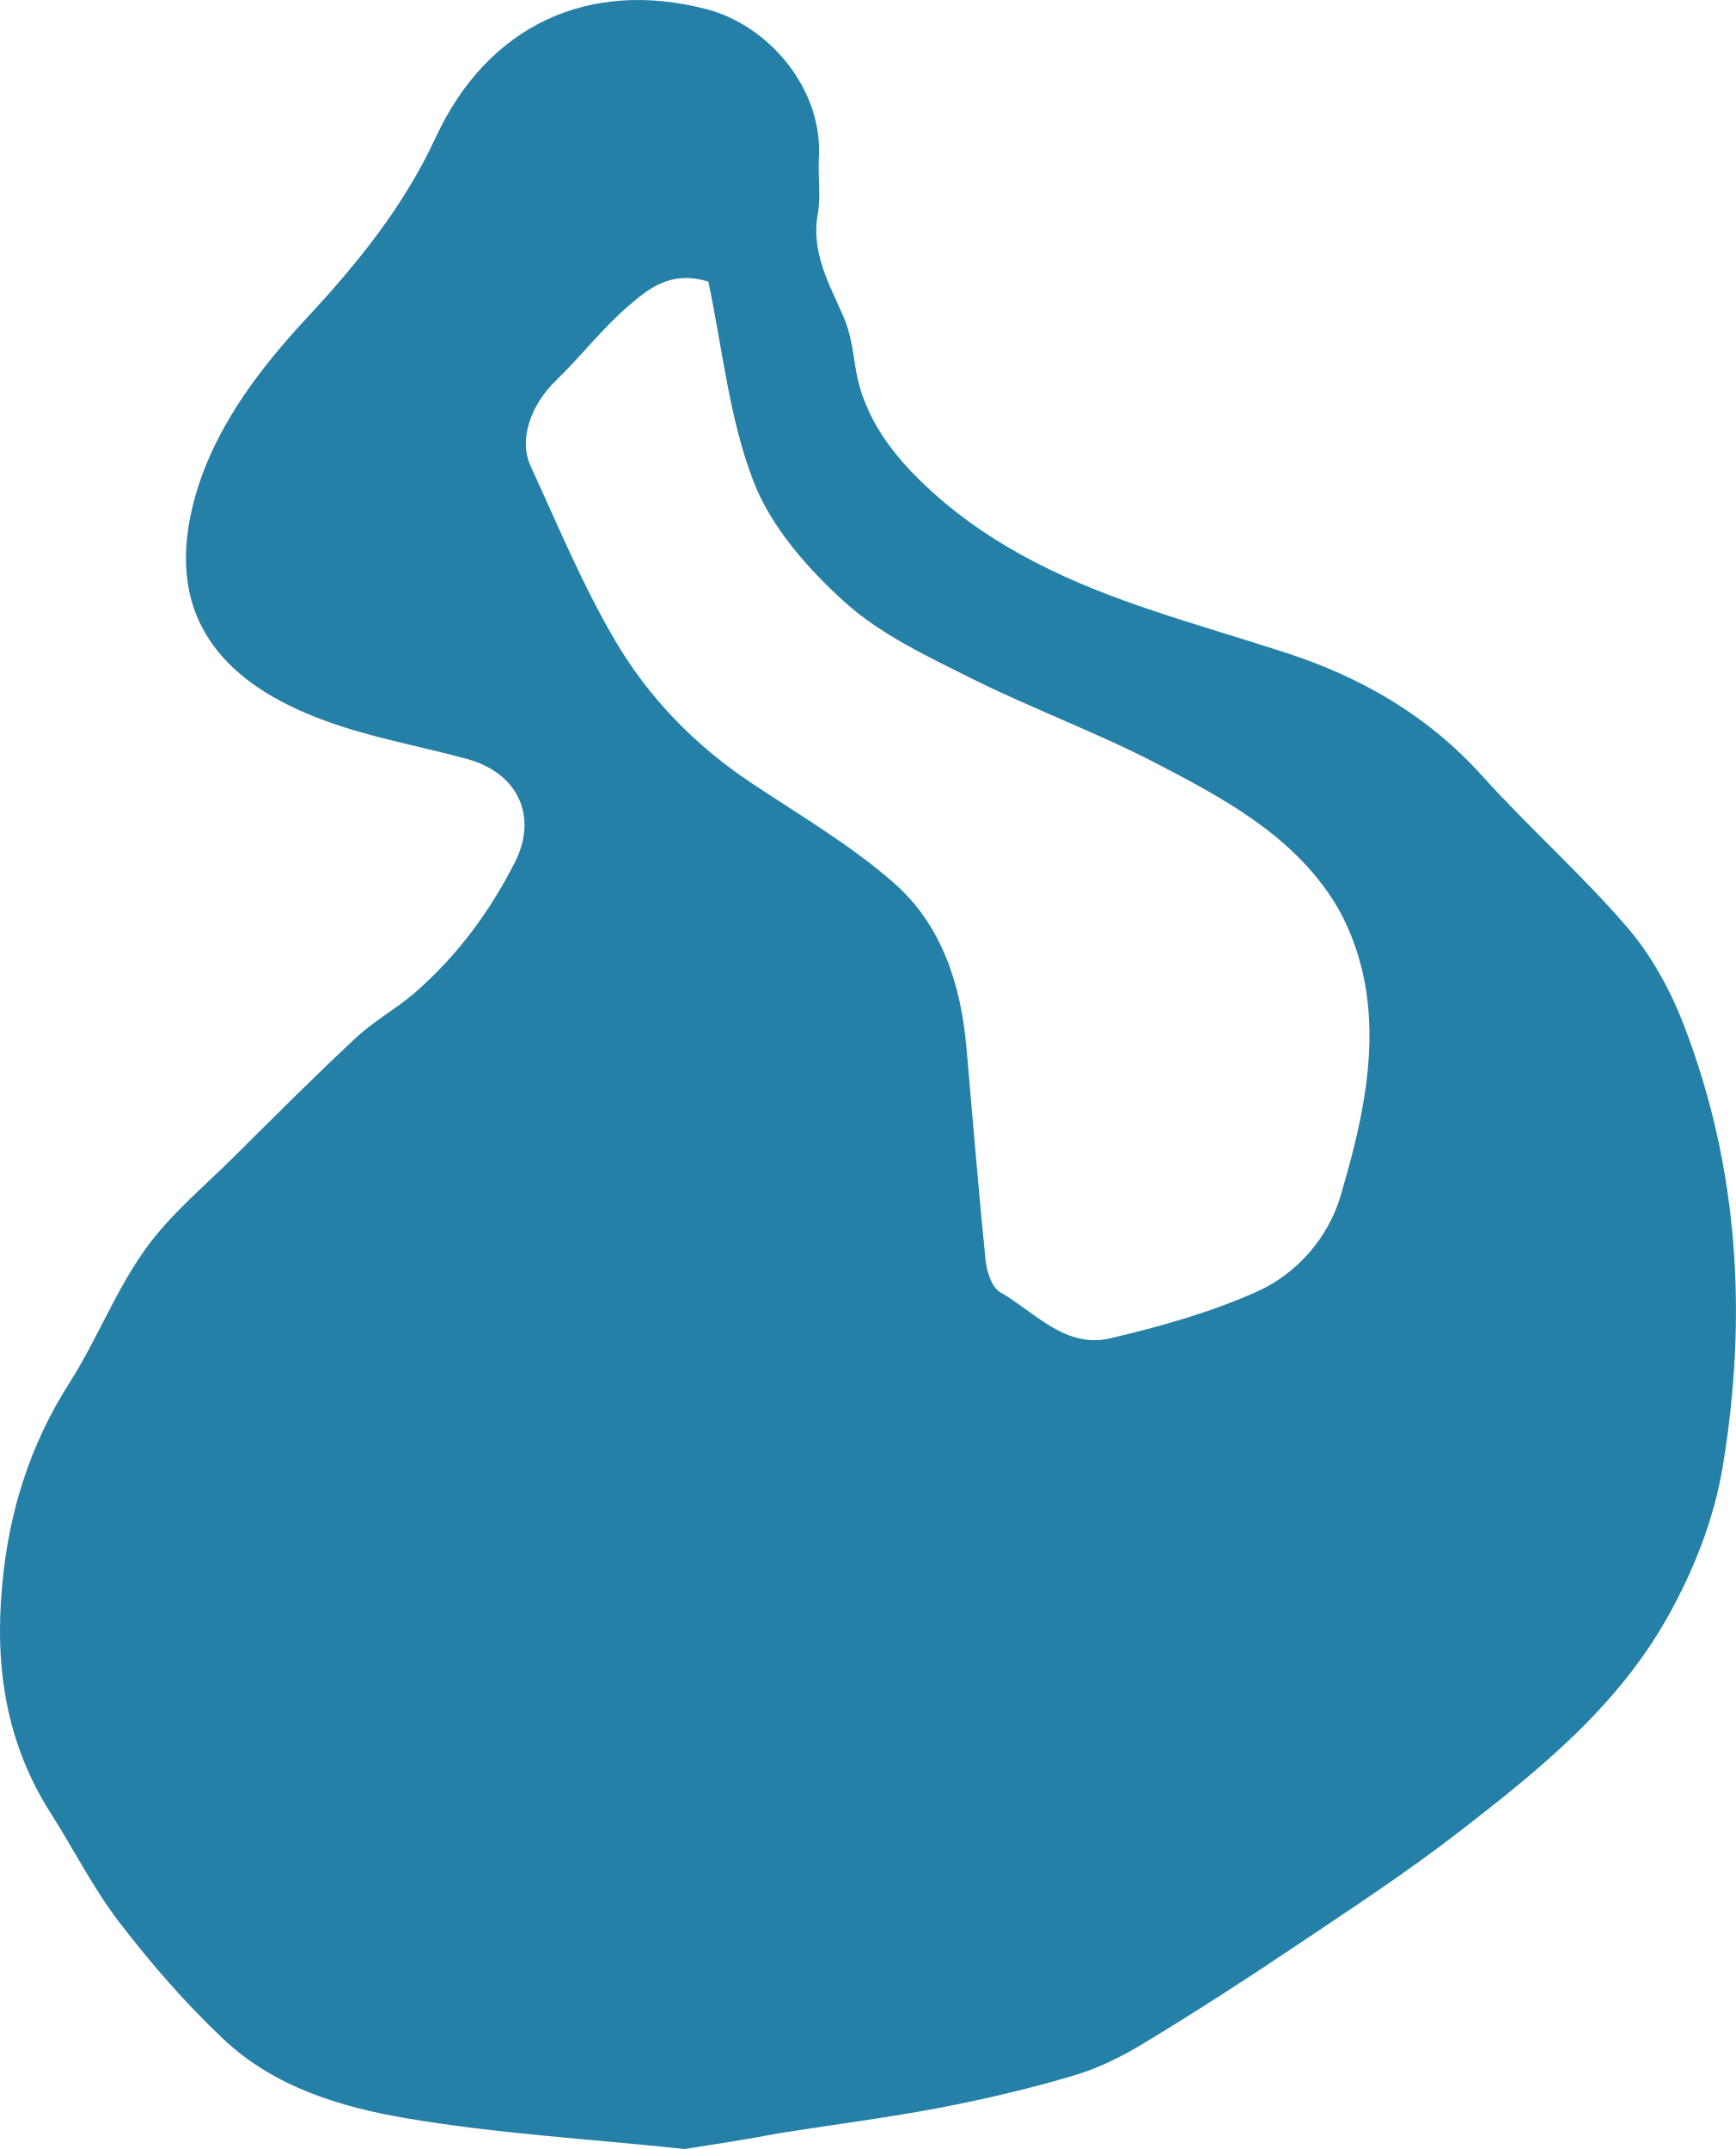
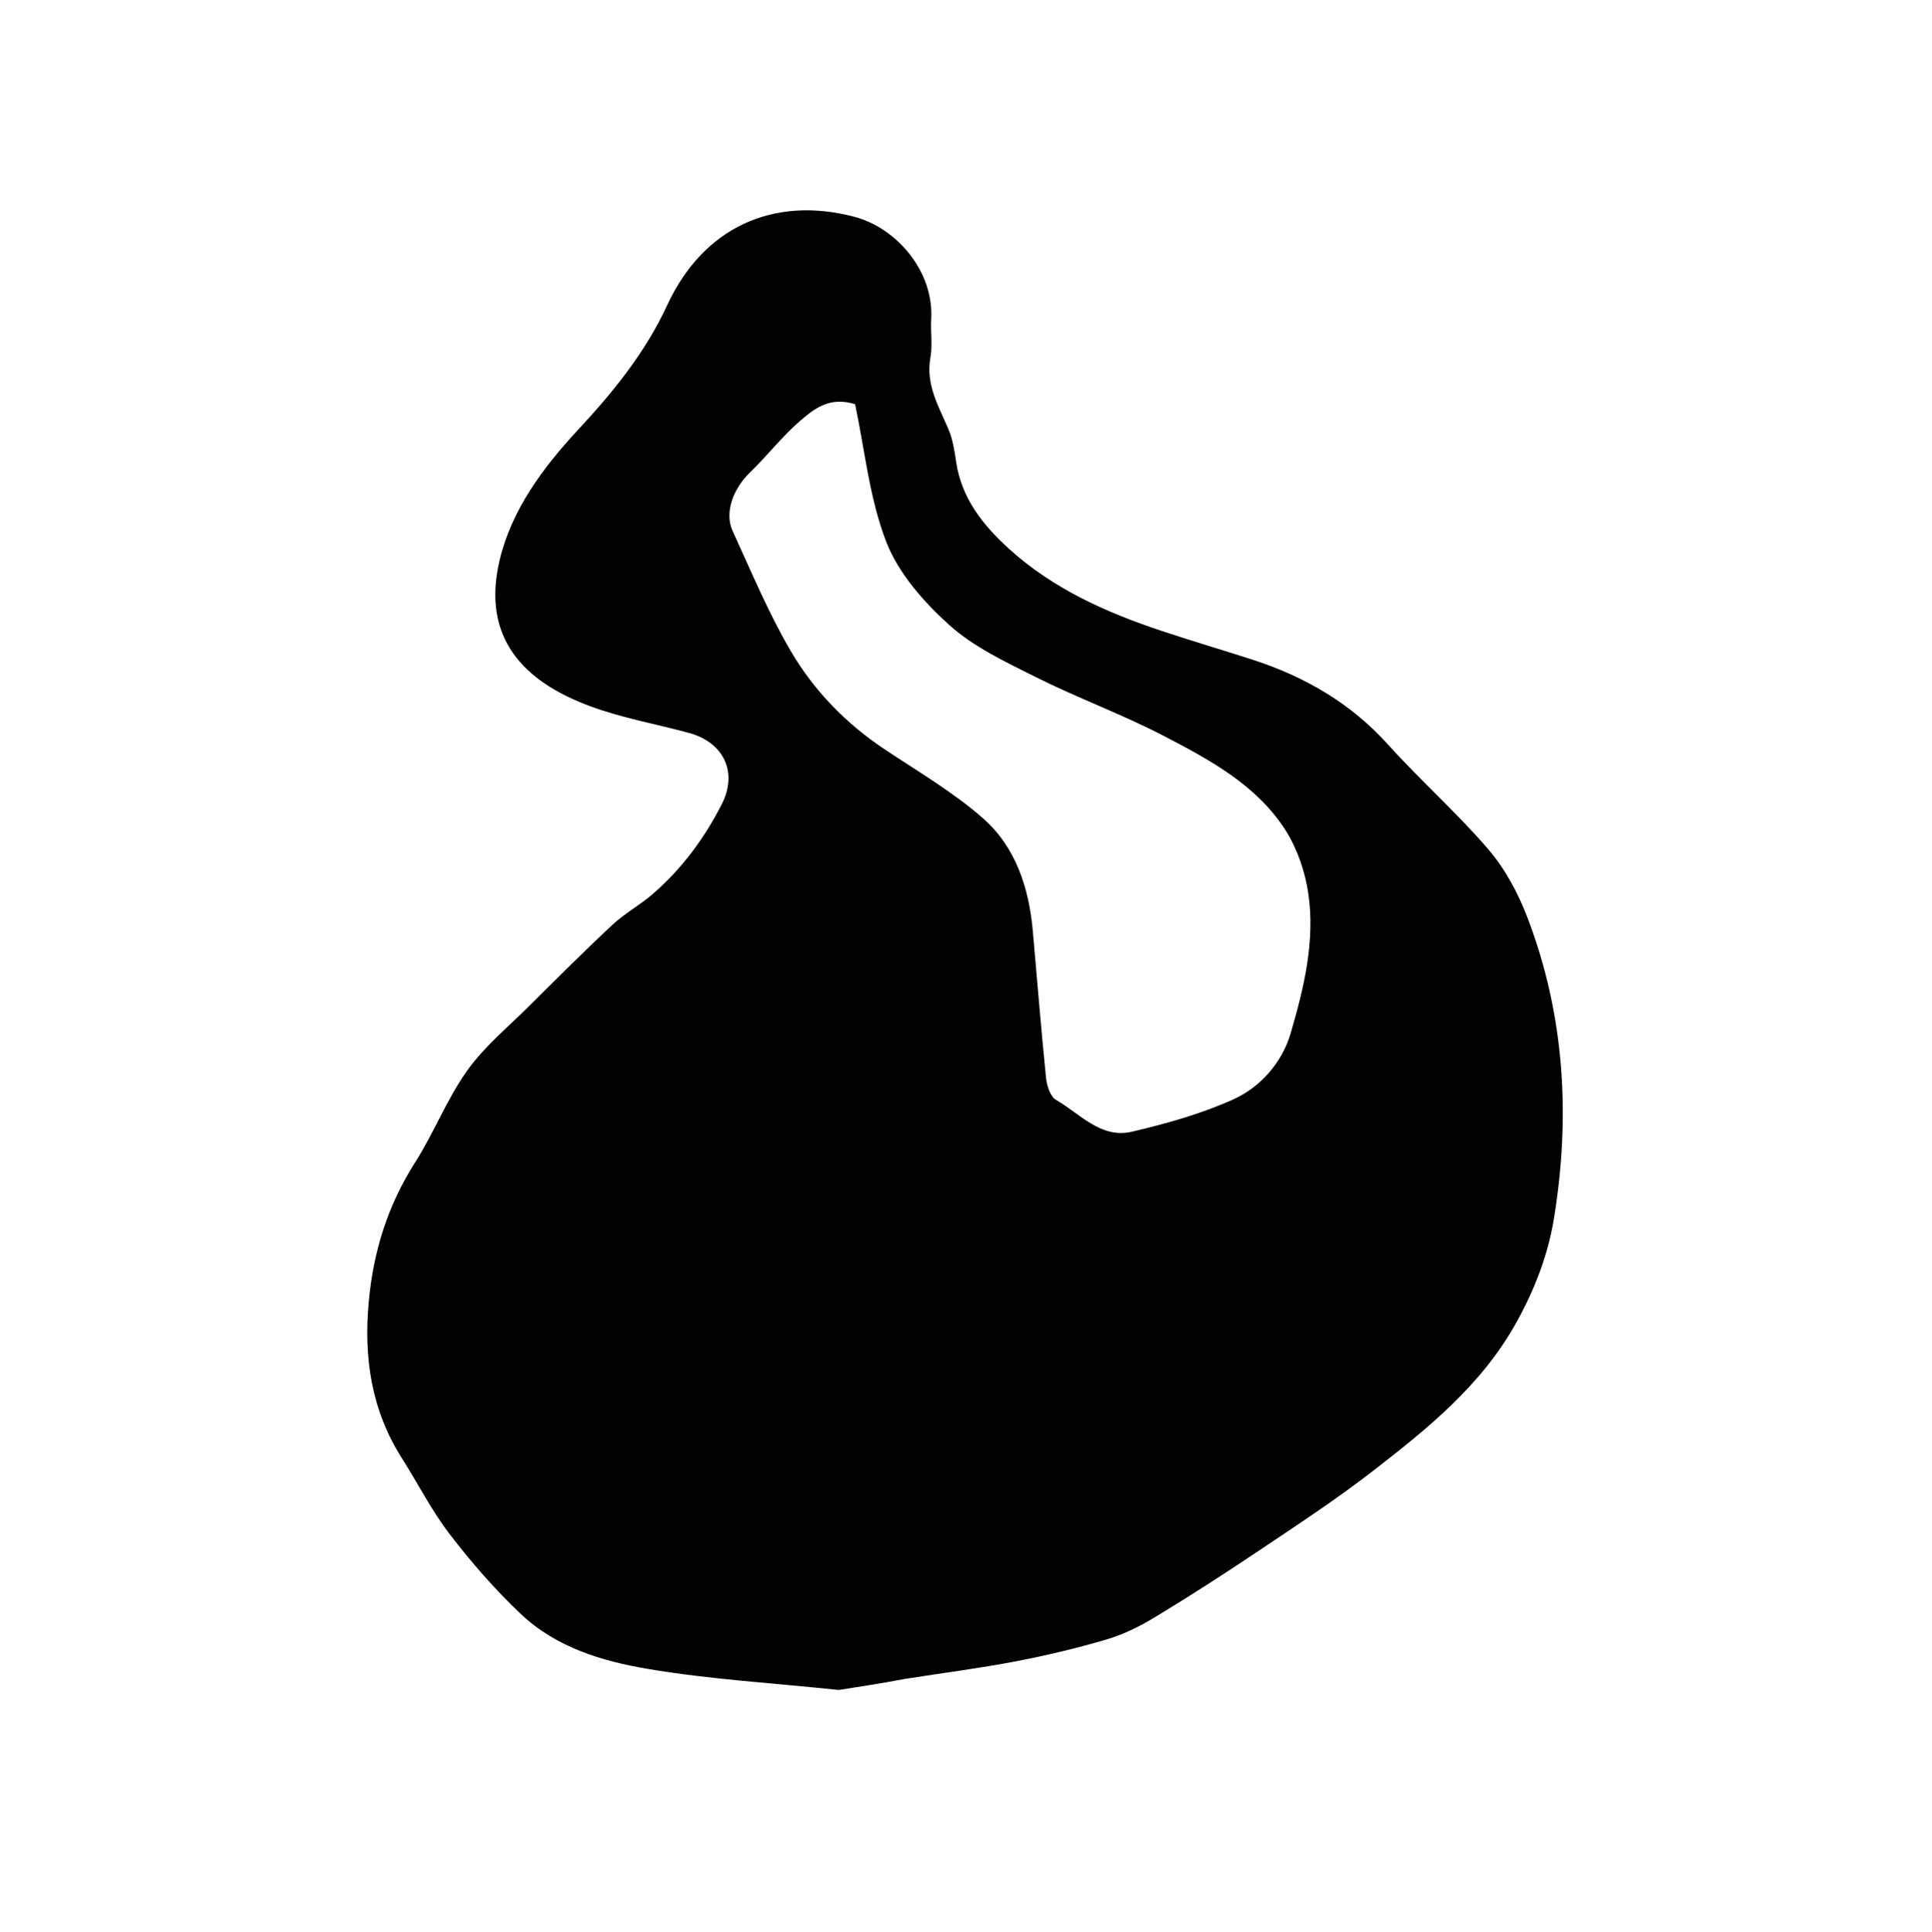
- <svg xmlns="http://www.w3.org/2000/svg" version="1.1" id="Calque_1" x="0px" y="0px" viewBox="0 0 275.744 341.275" xml:space="preserve" width="275.744" height="341.275">
-   <defs id="defs1" />
-   <style type="text/css" id="style1">
+ <svg xmlns="http://www.w3.org/2000/svg" version="1.1" id="Calque_1" x="0px" y="0px" viewBox="0 0 566.93 566.93" style="enable-background:new 0 0 566.93 566.93;" xml:space="preserve">
+   <style type="text/css">
	.st0{fill:#020203;}
</style>
-   <g id="g1" style="fill:#2480a7;fill-opacity:1" transform="translate(-165.9073,-242.2247)">
-     <path class="st0" d="m 274.65,583.5 c -15.47,-1.63 -29.89,-2.45 -44.07,-4.86 -10.51,-1.77 -21.12,-4.96 -29.21,-12.62 -5.98,-5.64 -11.46,-11.94 -16.49,-18.5 -4.15,-5.41 -7.28,-11.63 -10.95,-17.41 -7.07,-11.09 -8.88,-23.19 -7.68,-36.11 1.05,-11.63 4.39,-22.31 10.71,-32.2 4.35,-6.83 7.31,-14.59 12,-21.15 3.94,-5.54 9.39,-10 14.25,-14.86 6.36,-6.32 12.72,-12.68 19.28,-18.8 2.82,-2.62 6.29,-4.52 9.22,-7.04 6.73,-5.81 11.97,-12.89 15.98,-20.78 3.71,-7.31 0.48,-14.18 -7.51,-16.39 -7.58,-2.07 -15.44,-3.43 -22.78,-6.15 -15.44,-5.68 -25.23,-15.78 -20.95,-33.77 2.75,-11.56 10,-21.32 18.09,-30.03 8.09,-8.71 15.47,-17.75 20.57,-28.77 8.3,-17.89 24.41,-25.23 43.05,-20.37 9.9,2.58 18.5,12.68 17.82,23.7 -0.17,2.92 0.34,5.95 -0.17,8.77 -1.12,6.26 1.87,11.22 4.15,16.53 0.99,2.31 1.39,4.96 1.77,7.48 1.22,8.47 6.22,14.69 12.24,20.16 10.1,9.15 22.24,14.59 34.99,18.84 7,2.35 14.11,4.42 21.15,6.7 12.07,3.91 22.65,10.03 31.25,19.59 7.45,8.26 15.85,15.68 23.09,24.11 3.91,4.56 6.94,10.2 9.08,15.85 8.6,22.54 9.93,45.94 6.05,69.54 -1.36,8.2 -4.35,16.05 -8.57,23.67 -8.09,14.62 -20.54,24.58 -33.22,34.41 -8.43,6.53 -17.41,12.41 -26.29,18.36 -7.85,5.27 -15.81,10.41 -23.9,15.3 -3.47,2.11 -7.24,3.98 -11.12,5.13 -6.9,2.04 -13.94,3.71 -21.01,5.07 -8.5,1.63 -17.14,2.72 -25.71,4.08 -5.38,1.03 -10.76,1.84 -15.11,2.52 z m 3.77,-296.55 c -6.02,-1.87 -9.56,1.19 -12.75,3.91 -4.11,3.54 -7.48,7.96 -11.43,11.77 -3.95,3.81 -6.02,9.32 -4.05,13.6 4.28,9.32 8.23,18.87 13.4,27.68 5.34,9.11 12.72,16.7 21.66,22.65 7.65,5.1 15.74,9.83 22.61,15.85 7.62,6.66 10.68,16.15 11.56,26.18 0.99,11.22 1.9,22.48 3.03,33.7 0.17,1.8 0.99,4.39 2.31,5.13 5.51,3.16 10.34,9.01 17.48,7.34 7.96,-1.87 15.98,-4.11 23.39,-7.45 6.39,-2.86 11.32,-8.67 13.23,-15.2 3.06,-10.44 5.71,-21.32 4.08,-32.37 -0.75,-5 -2.52,-10.2 -5.2,-14.45 -6.66,-10.47 -17.48,-16.29 -28.09,-21.8 -9.62,-5 -19.86,-8.74 -29.58,-13.6 -6.94,-3.47 -14.25,-6.9 -19.93,-12 -5.88,-5.3 -11.7,-11.9 -14.52,-19.14 -3.9,-10.07 -4.95,-21.22 -7.2,-31.8 z" id="path1" style="fill:#2480a7;fill-opacity:1" />
+   <g>
+     <path class="st0" d="M246.22,496.11c-19.69-2.07-38.04-3.12-56.09-6.19c-13.38-2.25-26.88-6.31-37.18-16.06   c-7.61-7.18-14.59-15.2-20.99-23.55c-5.28-6.89-9.27-14.8-13.94-22.16c-9-14.12-11.3-29.52-9.78-45.96   c1.34-14.8,5.59-28.4,13.63-40.98c5.54-8.69,9.3-18.57,15.27-26.92c5.01-7.05,11.95-12.73,18.14-18.91   c8.1-8.04,16.19-16.14,24.54-23.93c3.59-3.33,8.01-5.75,11.74-8.96c8.57-7.4,15.24-16.41,20.34-26.45   c4.72-9.3,0.61-18.05-9.56-20.86c-9.65-2.63-19.65-4.37-28.99-7.83c-19.65-7.23-32.11-20.09-26.67-42.98   c3.5-14.71,12.73-27.14,23.03-38.22c10.3-11.09,19.69-22.59,26.18-36.62c10.56-22.77,31.07-32.11,54.79-25.93   c12.6,3.28,23.55,16.14,22.68,30.17c-0.22,3.72,0.43,7.57-0.22,11.16c-1.43,7.97,2.38,14.28,5.28,21.04   c1.26,2.94,1.77,6.31,2.25,9.52c1.55,10.78,7.92,18.7,15.58,25.66c12.86,11.65,28.31,18.57,44.54,23.98   c8.91,2.99,17.96,5.63,26.92,8.53c15.36,4.98,28.83,12.77,39.78,24.93c9.48,10.51,20.17,19.96,29.39,30.69   c4.98,5.8,8.83,12.98,11.56,20.17c10.95,28.69,12.64,58.47,7.7,88.51c-1.73,10.44-5.54,20.43-10.91,30.13   c-10.3,18.61-26.14,31.29-42.28,43.8c-10.73,8.31-22.16,15.8-33.46,23.37c-9.99,6.71-20.12,13.25-30.42,19.47   c-4.42,2.69-9.22,5.07-14.15,6.53c-8.78,2.6-17.74,4.72-26.74,6.45c-10.82,2.07-21.82,3.46-32.72,5.19   C258.6,494.21,251.76,495.24,246.22,496.11z M251.02,118.65c-7.66-2.38-12.17,1.51-16.23,4.98c-5.23,4.51-9.52,10.13-14.55,14.98   c-5.03,4.85-7.66,11.86-5.15,17.31c5.45,11.86,10.48,24.02,17.06,35.23c6.8,11.6,16.19,21.26,27.57,28.83   c9.74,6.49,20.03,12.51,28.78,20.17c9.7,8.48,13.59,20.56,14.71,33.32c1.26,14.28,2.42,28.61,3.86,42.89   c0.22,2.29,1.26,5.59,2.94,6.53c7.01,4.02,13.16,11.47,22.25,9.34c10.13-2.38,20.34-5.23,29.77-9.48   c8.13-3.64,14.41-11.04,16.84-19.35c3.89-13.29,7.27-27.14,5.19-41.2c-0.95-6.36-3.21-12.98-6.62-18.39   c-8.48-13.33-22.25-20.73-35.75-27.75c-12.24-6.36-25.28-11.12-37.65-17.31c-8.83-4.42-18.14-8.78-25.37-15.27   c-7.48-6.75-14.89-15.15-18.48-24.36C255.22,146.31,253.88,132.12,251.02,118.65z" />
  </g>
</svg>
